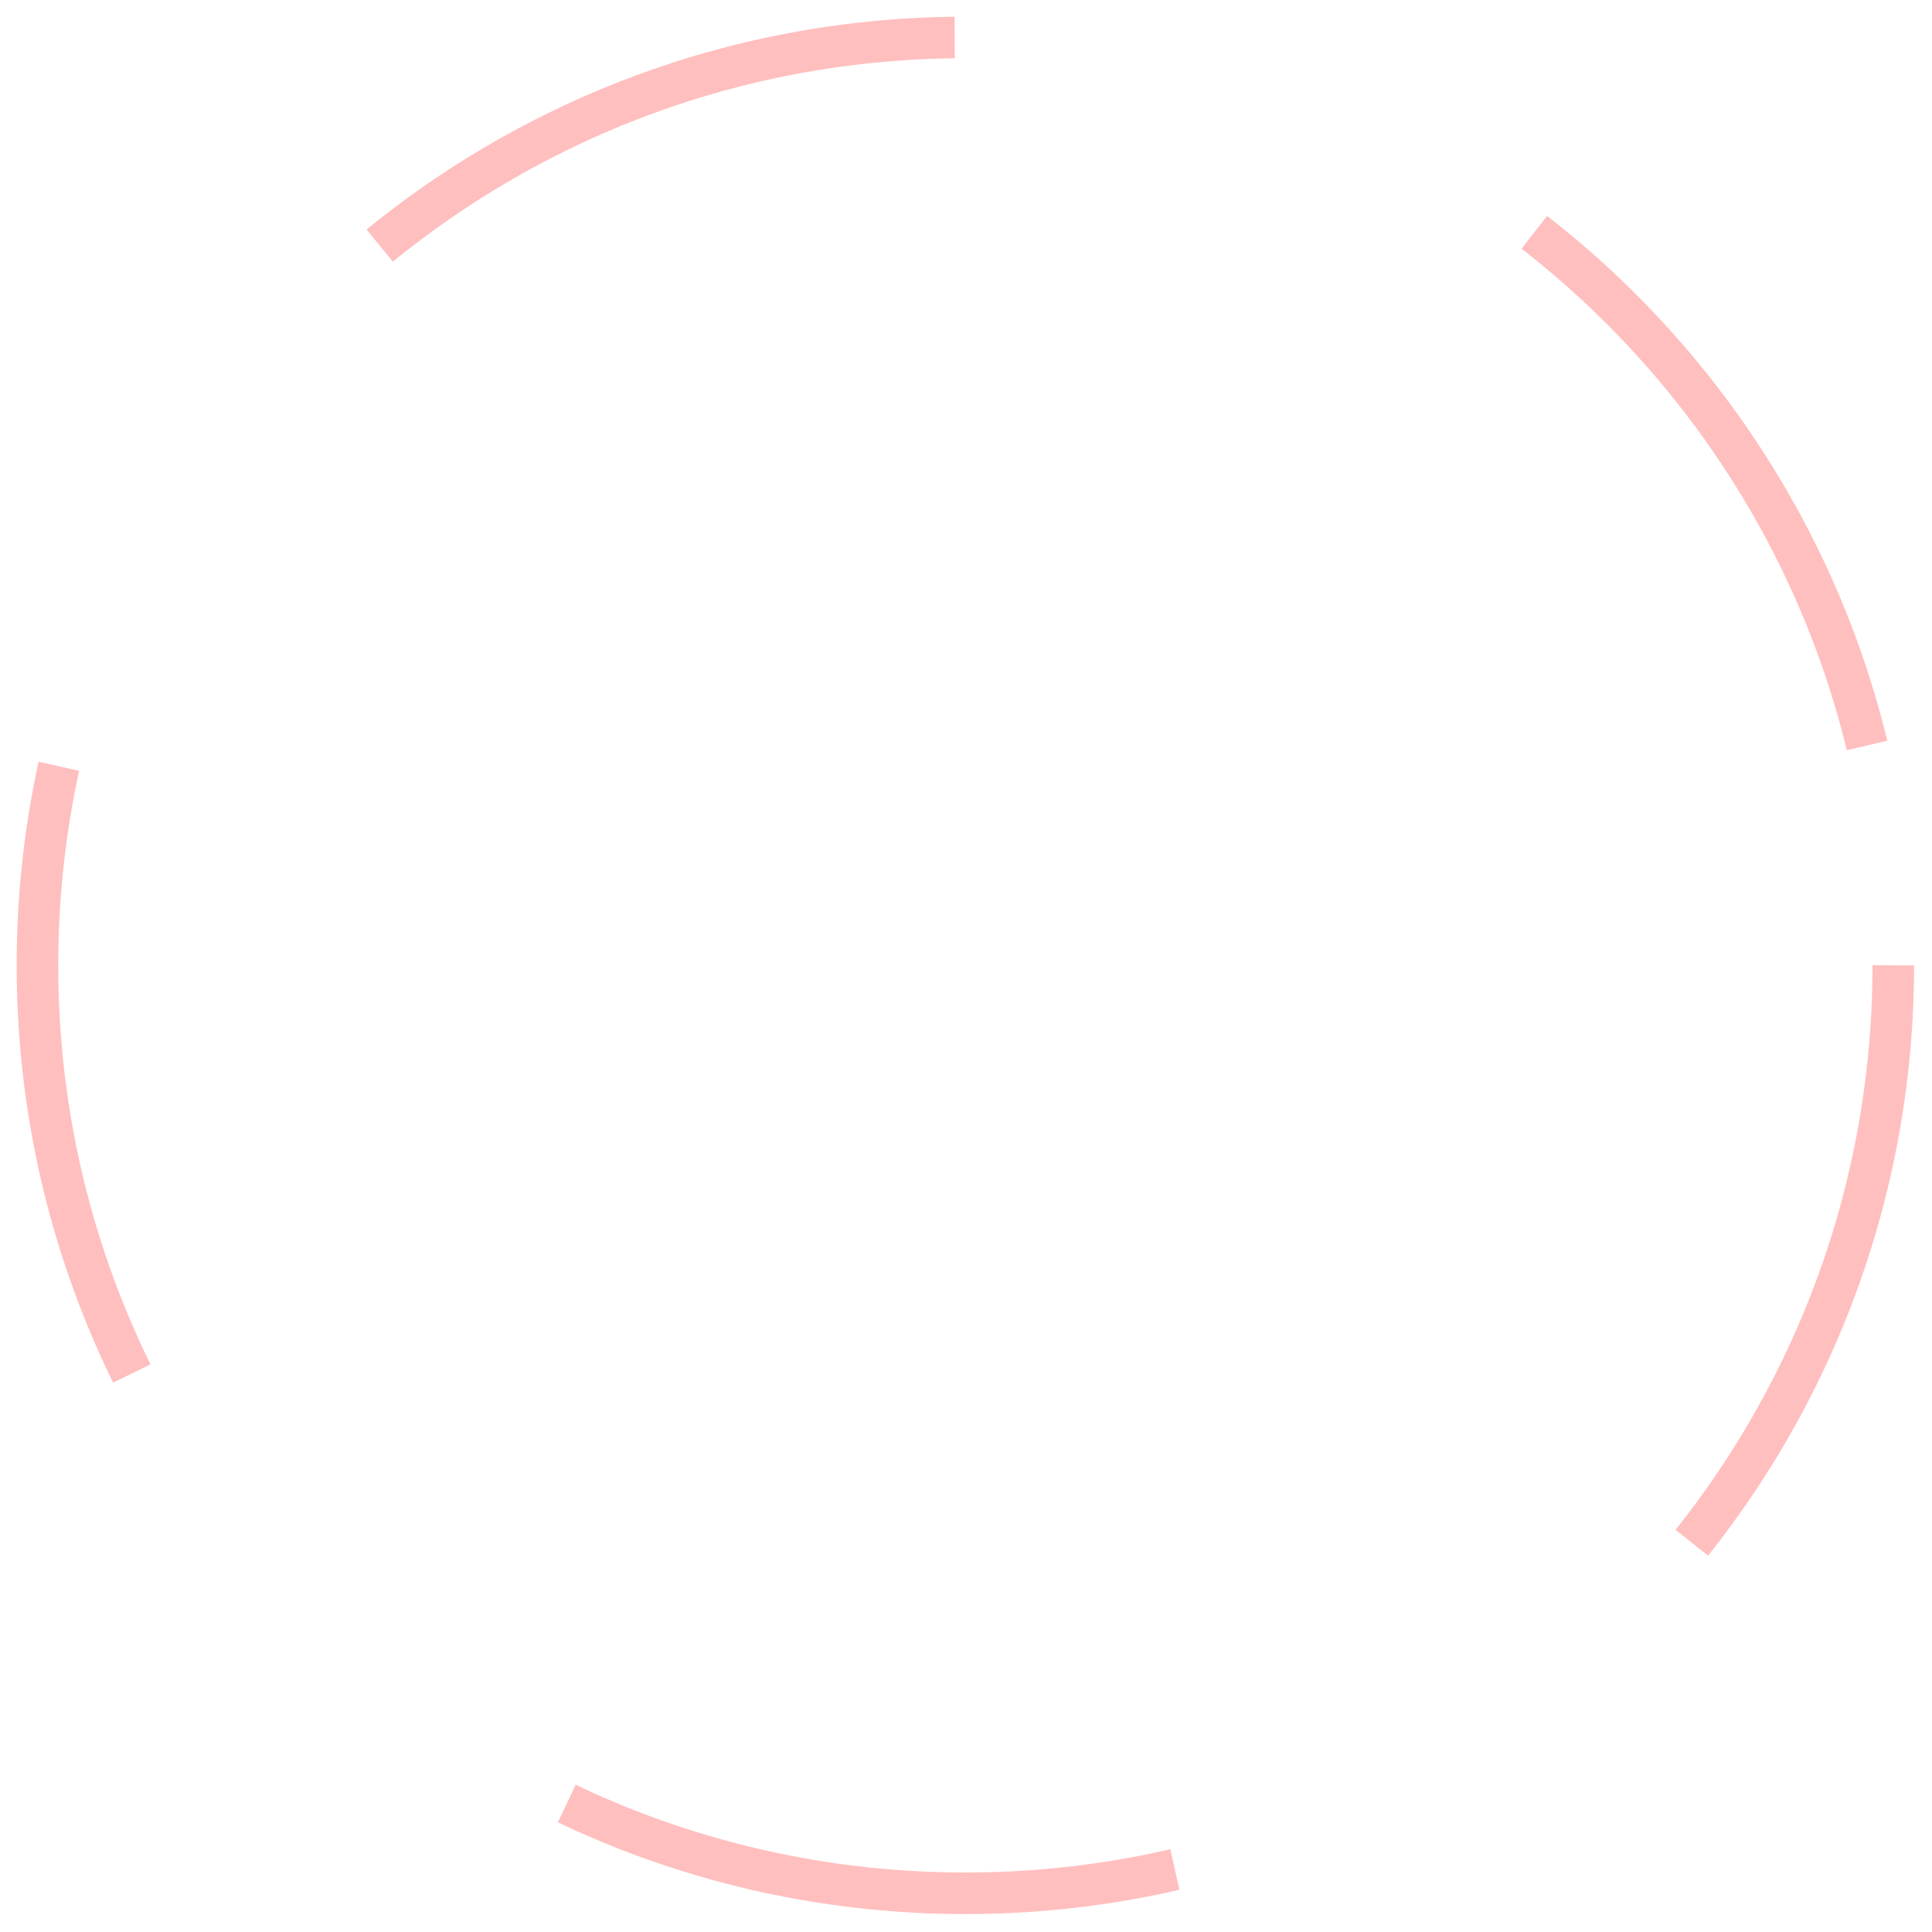
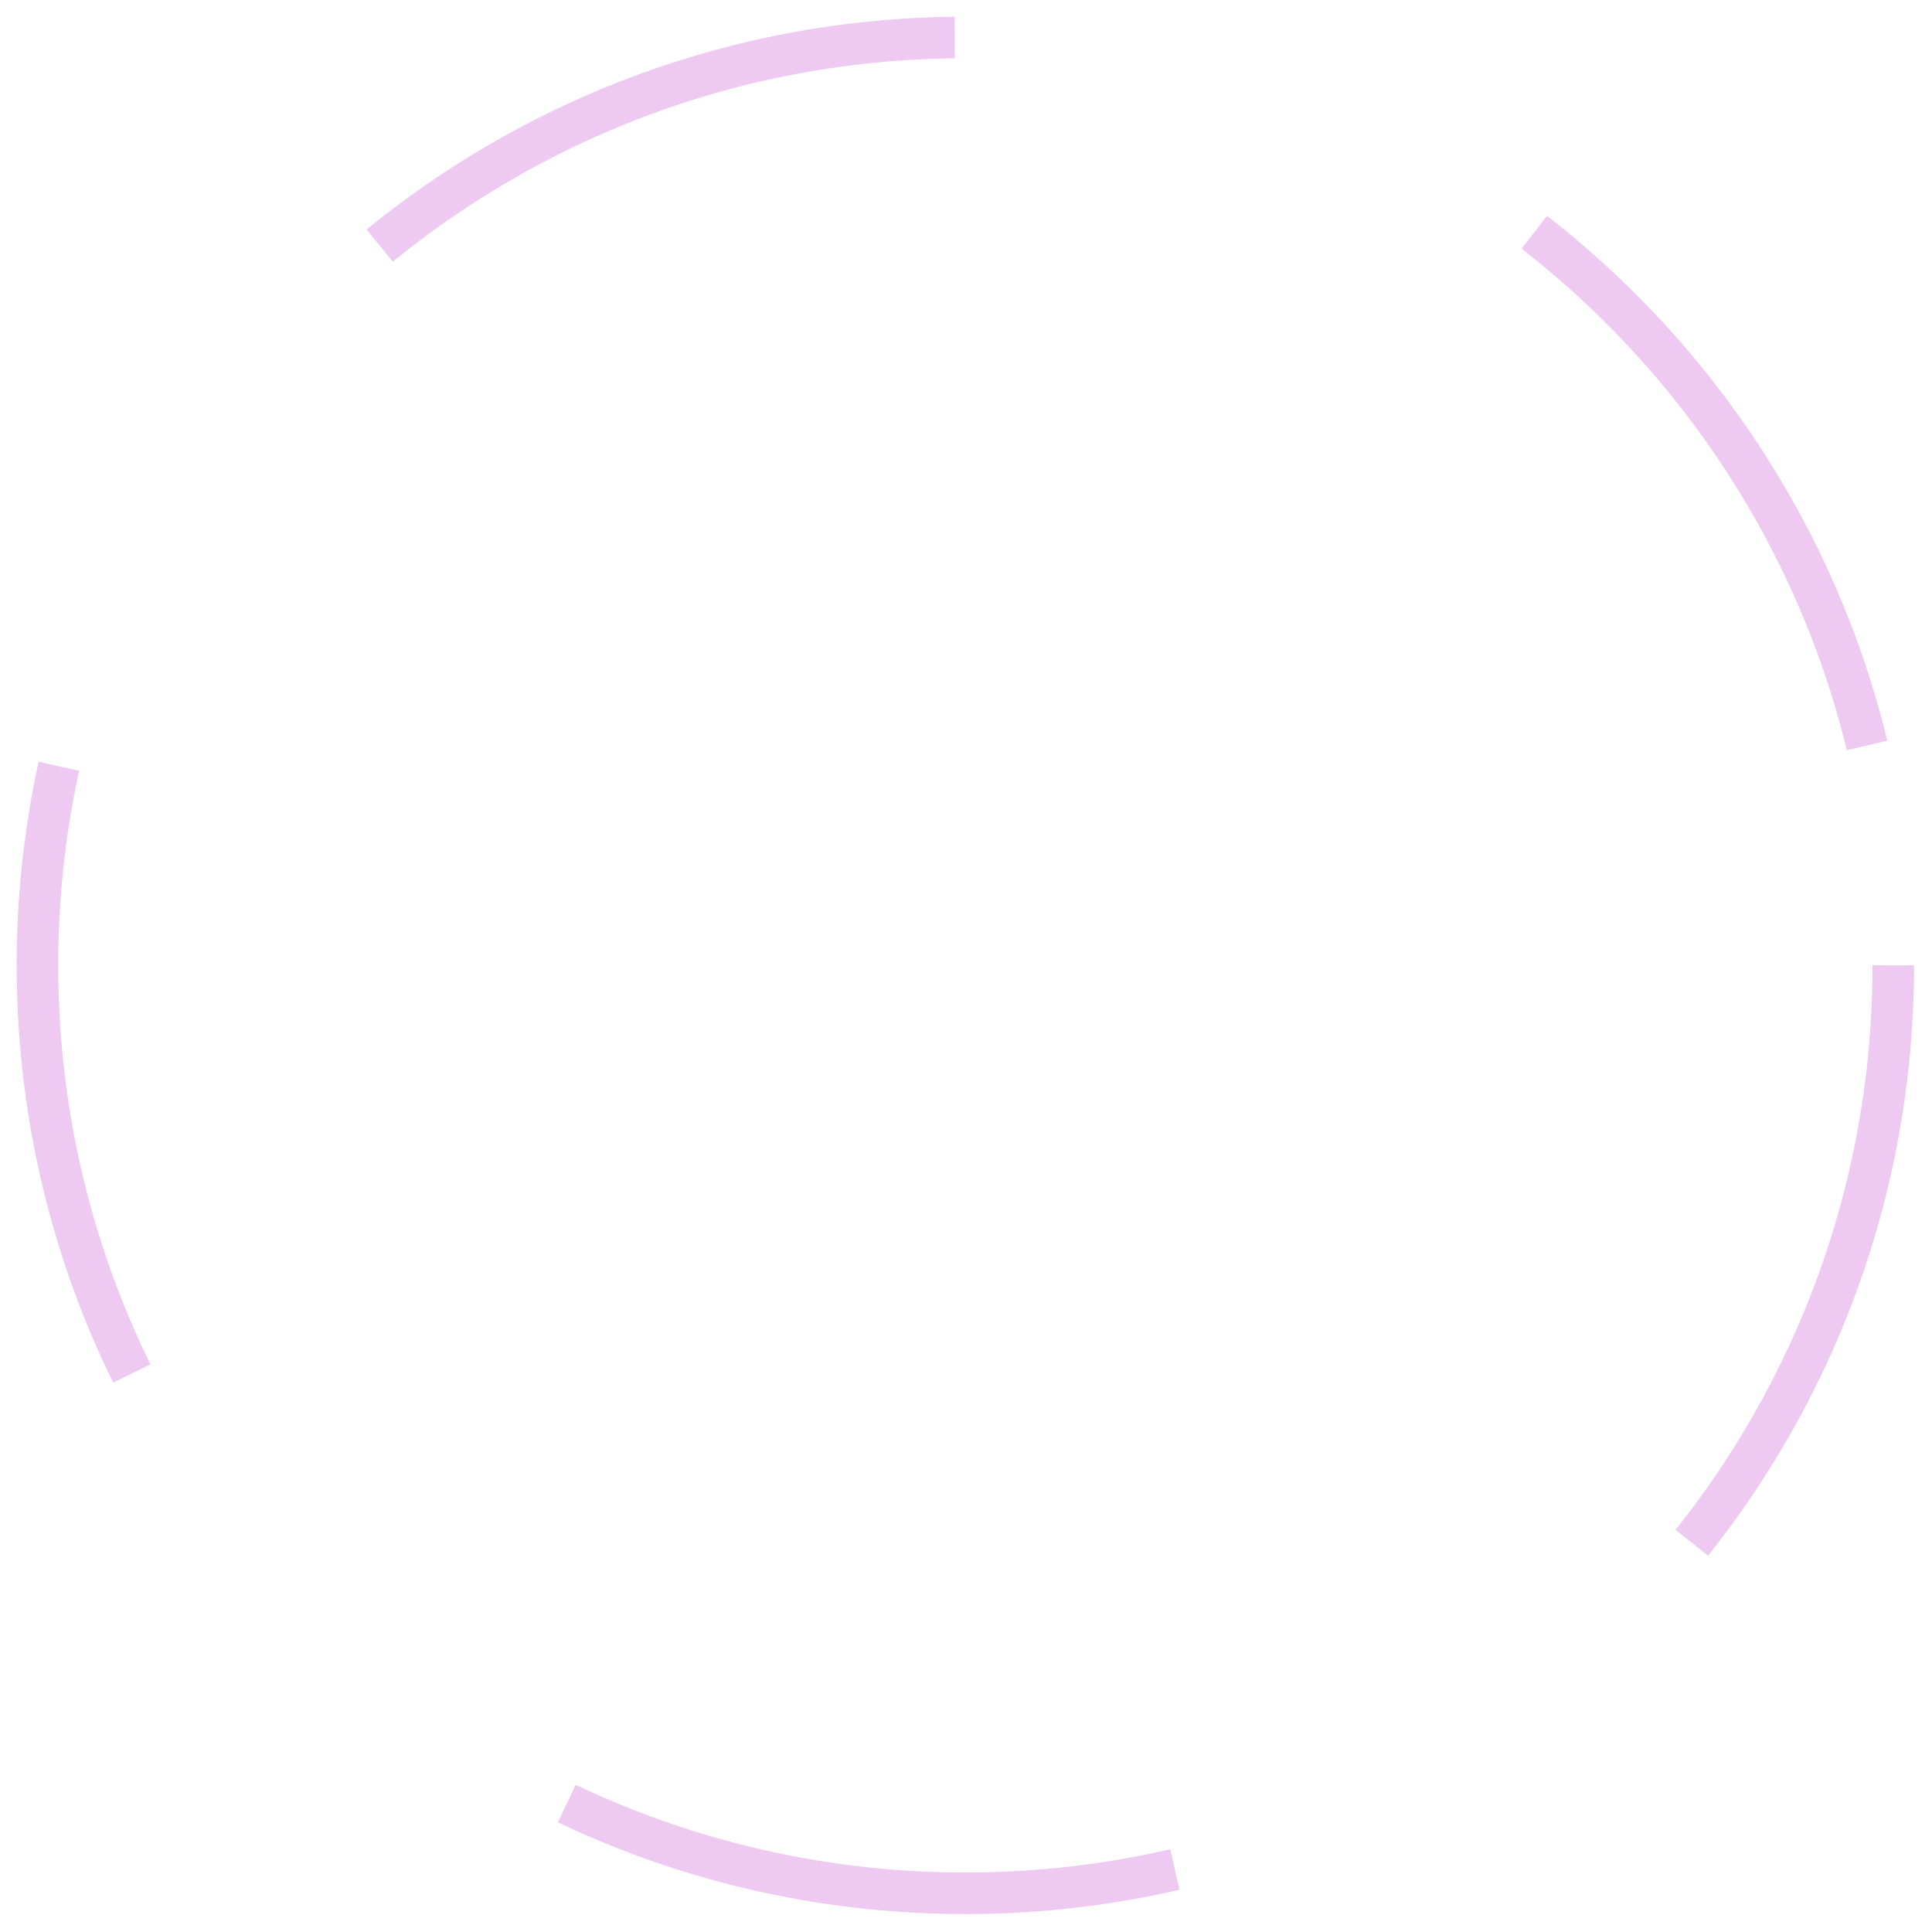
- <svg xmlns="http://www.w3.org/2000/svg" width="100%" height="100%" viewBox="0 0 1395 1395" version="1.1" xml:space="preserve" style="fill-rule:evenodd;clip-rule:evenodd;stroke-miterlimit:1.5;">
-   <g transform="matrix(1,0,0,1,-552.958,-552.958)">
-     <circle cx="1250" cy="1250" r="670" style="fill:none;stroke:rgb(255,97,93);stroke-opacity:0.4;stroke-width:30px;stroke-dasharray:450,450,0,0;" />
+ <svg xmlns="http://www.w3.org/2000/svg" width="100%" height="100%" viewBox="0 0 1395 1395" version="1.1" xml:space="preserve" style="fill-rule:evenodd;clip-rule:evenodd;stroke-miterlimit:1.5;" id="svg1">
+   <defs id="defs1" />
+   <g transform="matrix(1,0,0,1,-552.958,-552.958)" id="g1">
+     <circle cx="1250" cy="1250" r="670" style="fill:none;stroke:#d57cdf;stroke-opacity:0.4;stroke-width:30px;stroke-dasharray:450, 450, 0, 0" id="circle1" />
  </g>
</svg>
